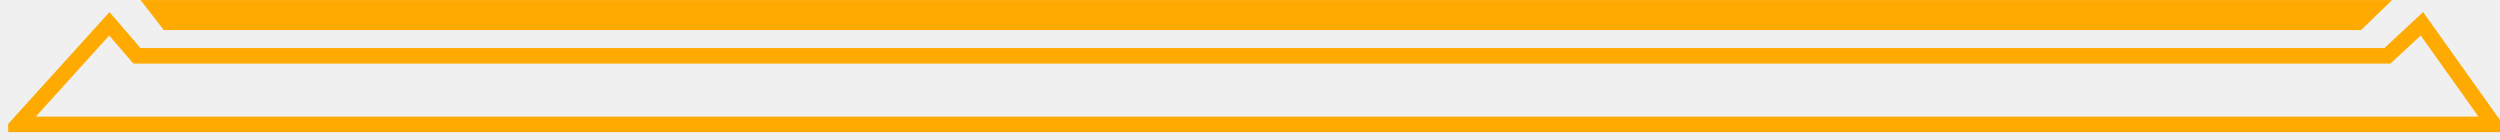
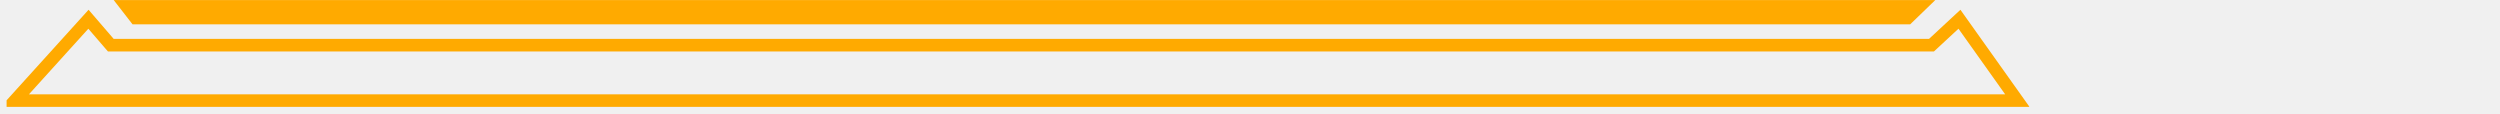
- <svg xmlns="http://www.w3.org/2000/svg" class="w-full h-full" viewBox="0 0 161 9" fill="none">
+ <svg xmlns="http://www.w3.org/2000/svg" class="w-full h-full" viewBox="0 0 199 9" fill="none">
  <g clip-path="url(#clip0_7_435)">
    <path d="M155.972 1.531L160.58 8.008L1.177 8.008L7.041 1.532L8.671 3.423L8.821 3.596H9.05L153.55 3.596H153.746L153.89 3.463L155.972 1.531Z" stroke="#FA0" />
    <path d="M31.55 1.937L20.05 1.937L10.55 1.937L9.05 0.004L154.05 0.004L152.05 1.937L43.05 1.937L31.55 1.937Z" fill="#Fa0" />
  </g>
  <defs>
    <clipPath id="clip0_7_435">
      <rect width="9" height="161" fill="white" transform="matrix(0 1 -1 0 161.525 0)" />
    </clipPath>
  </defs>
</svg>
